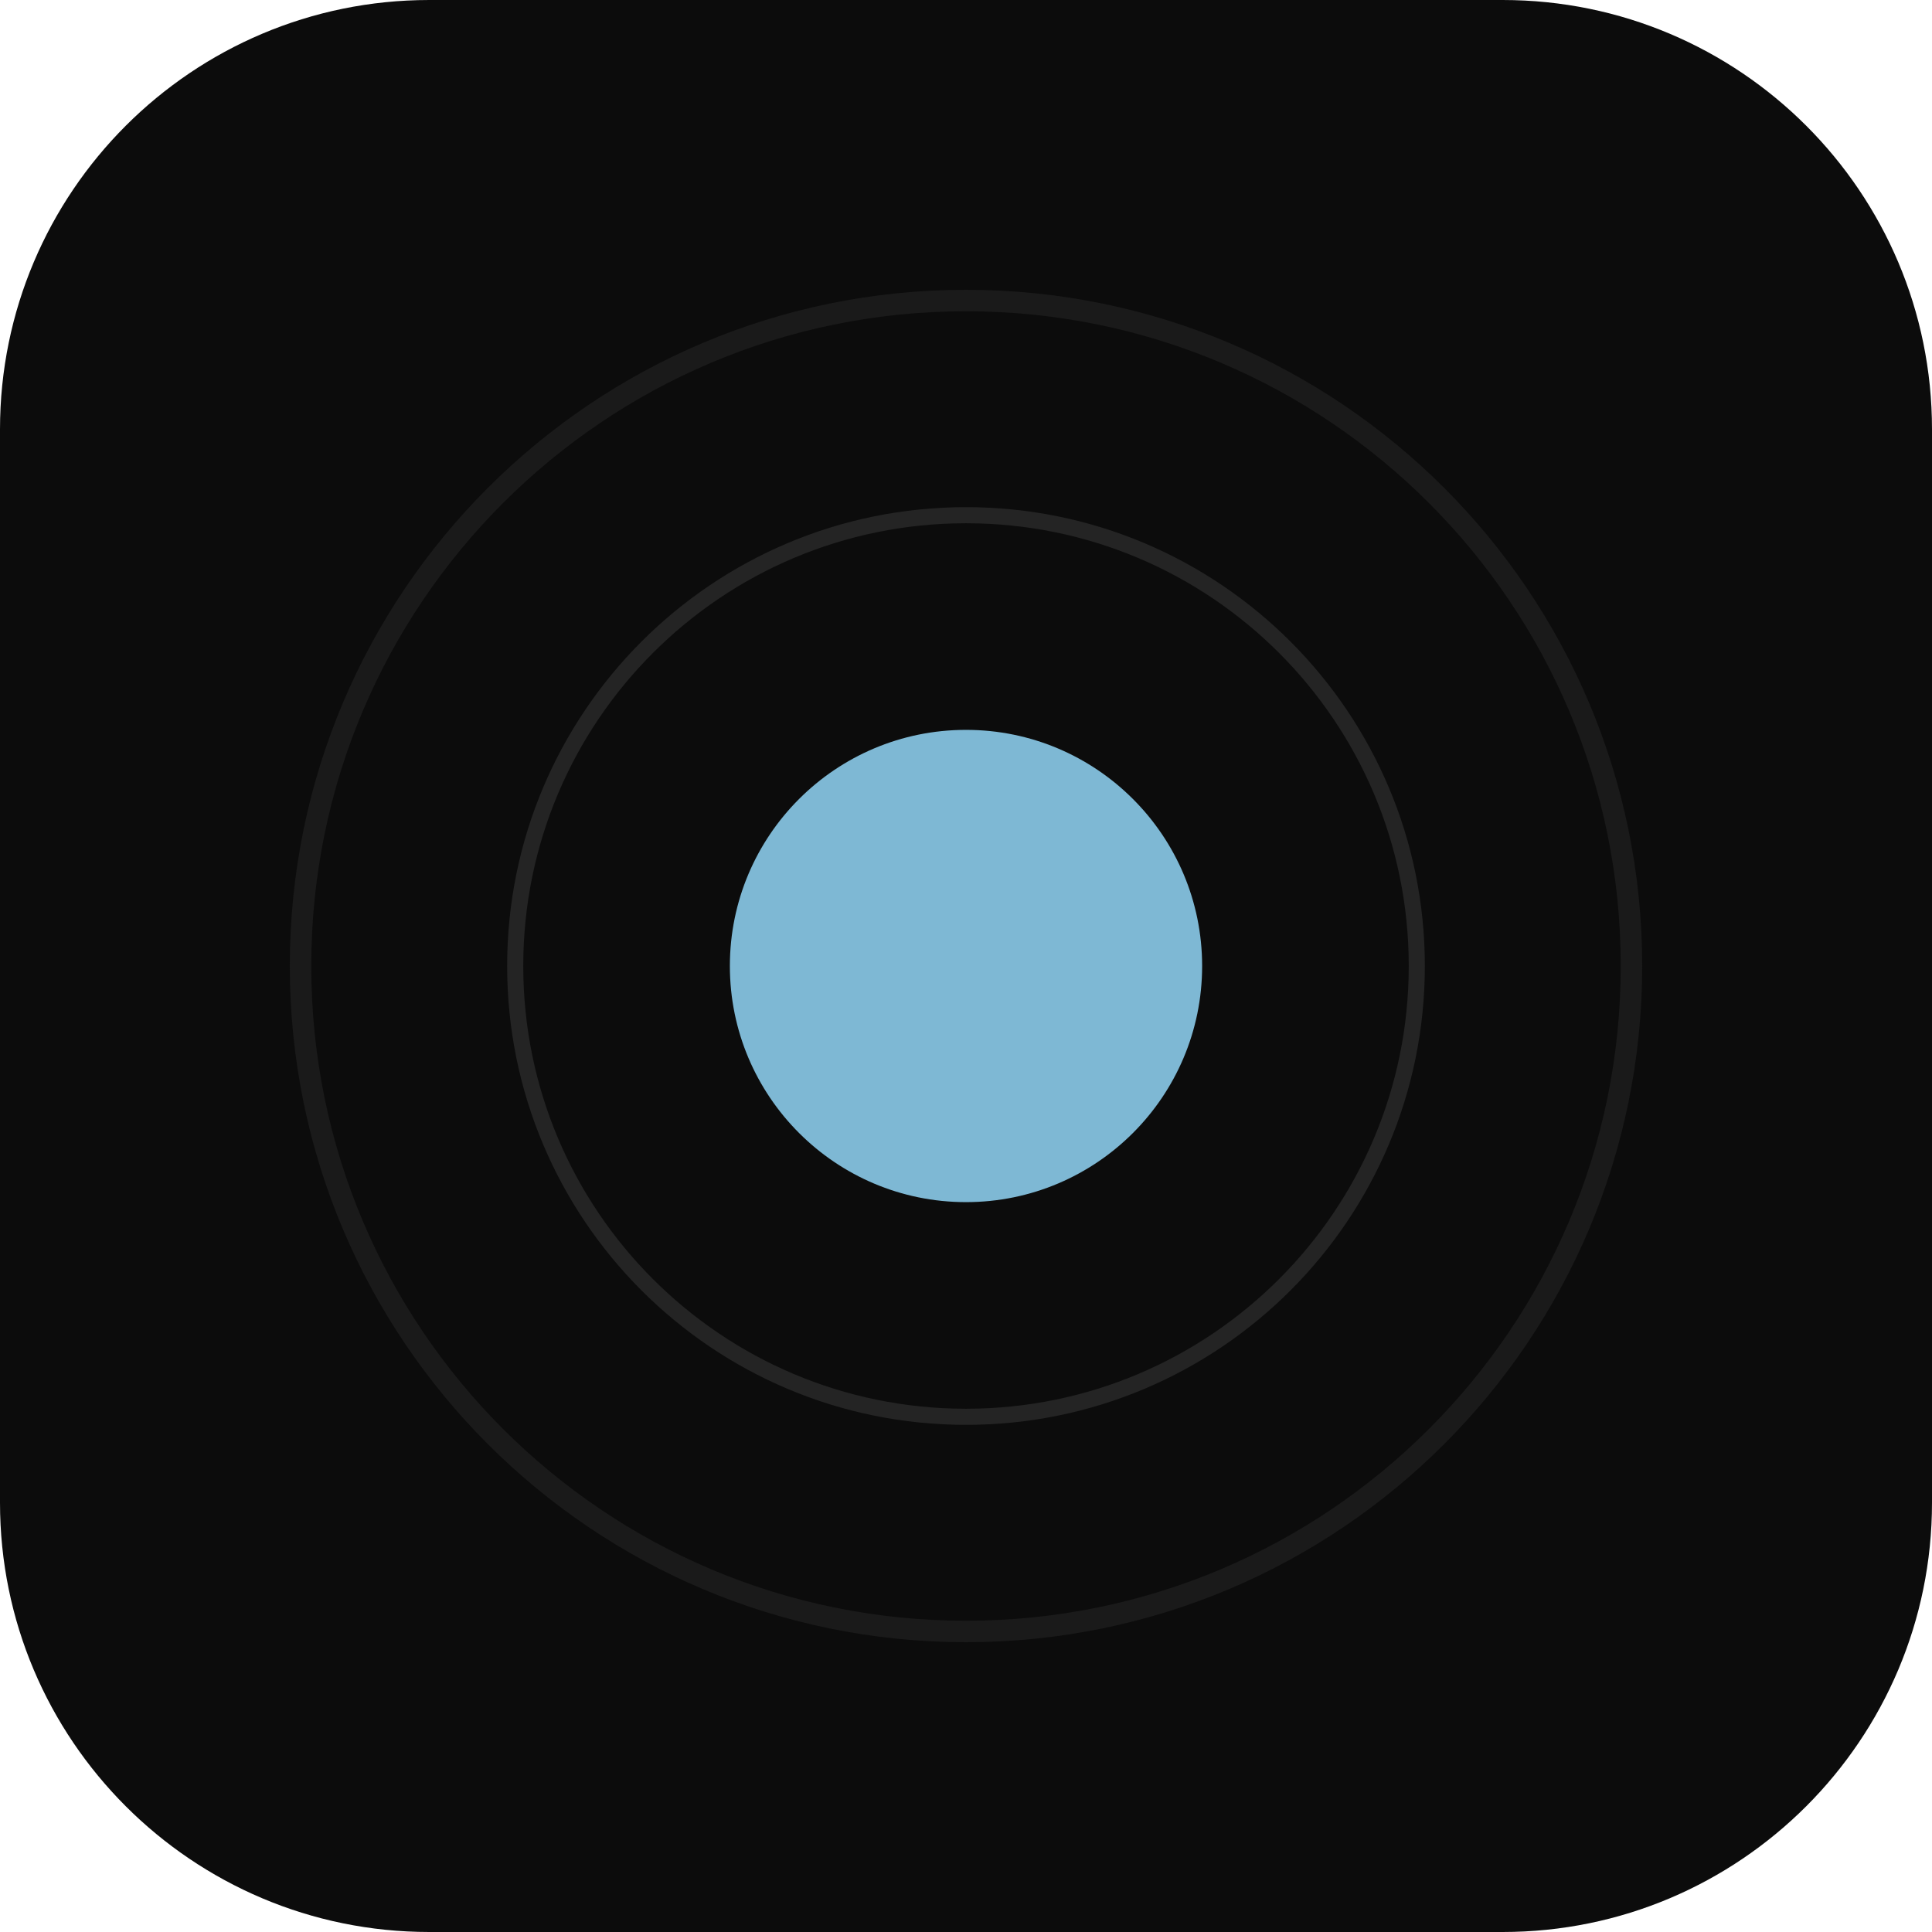
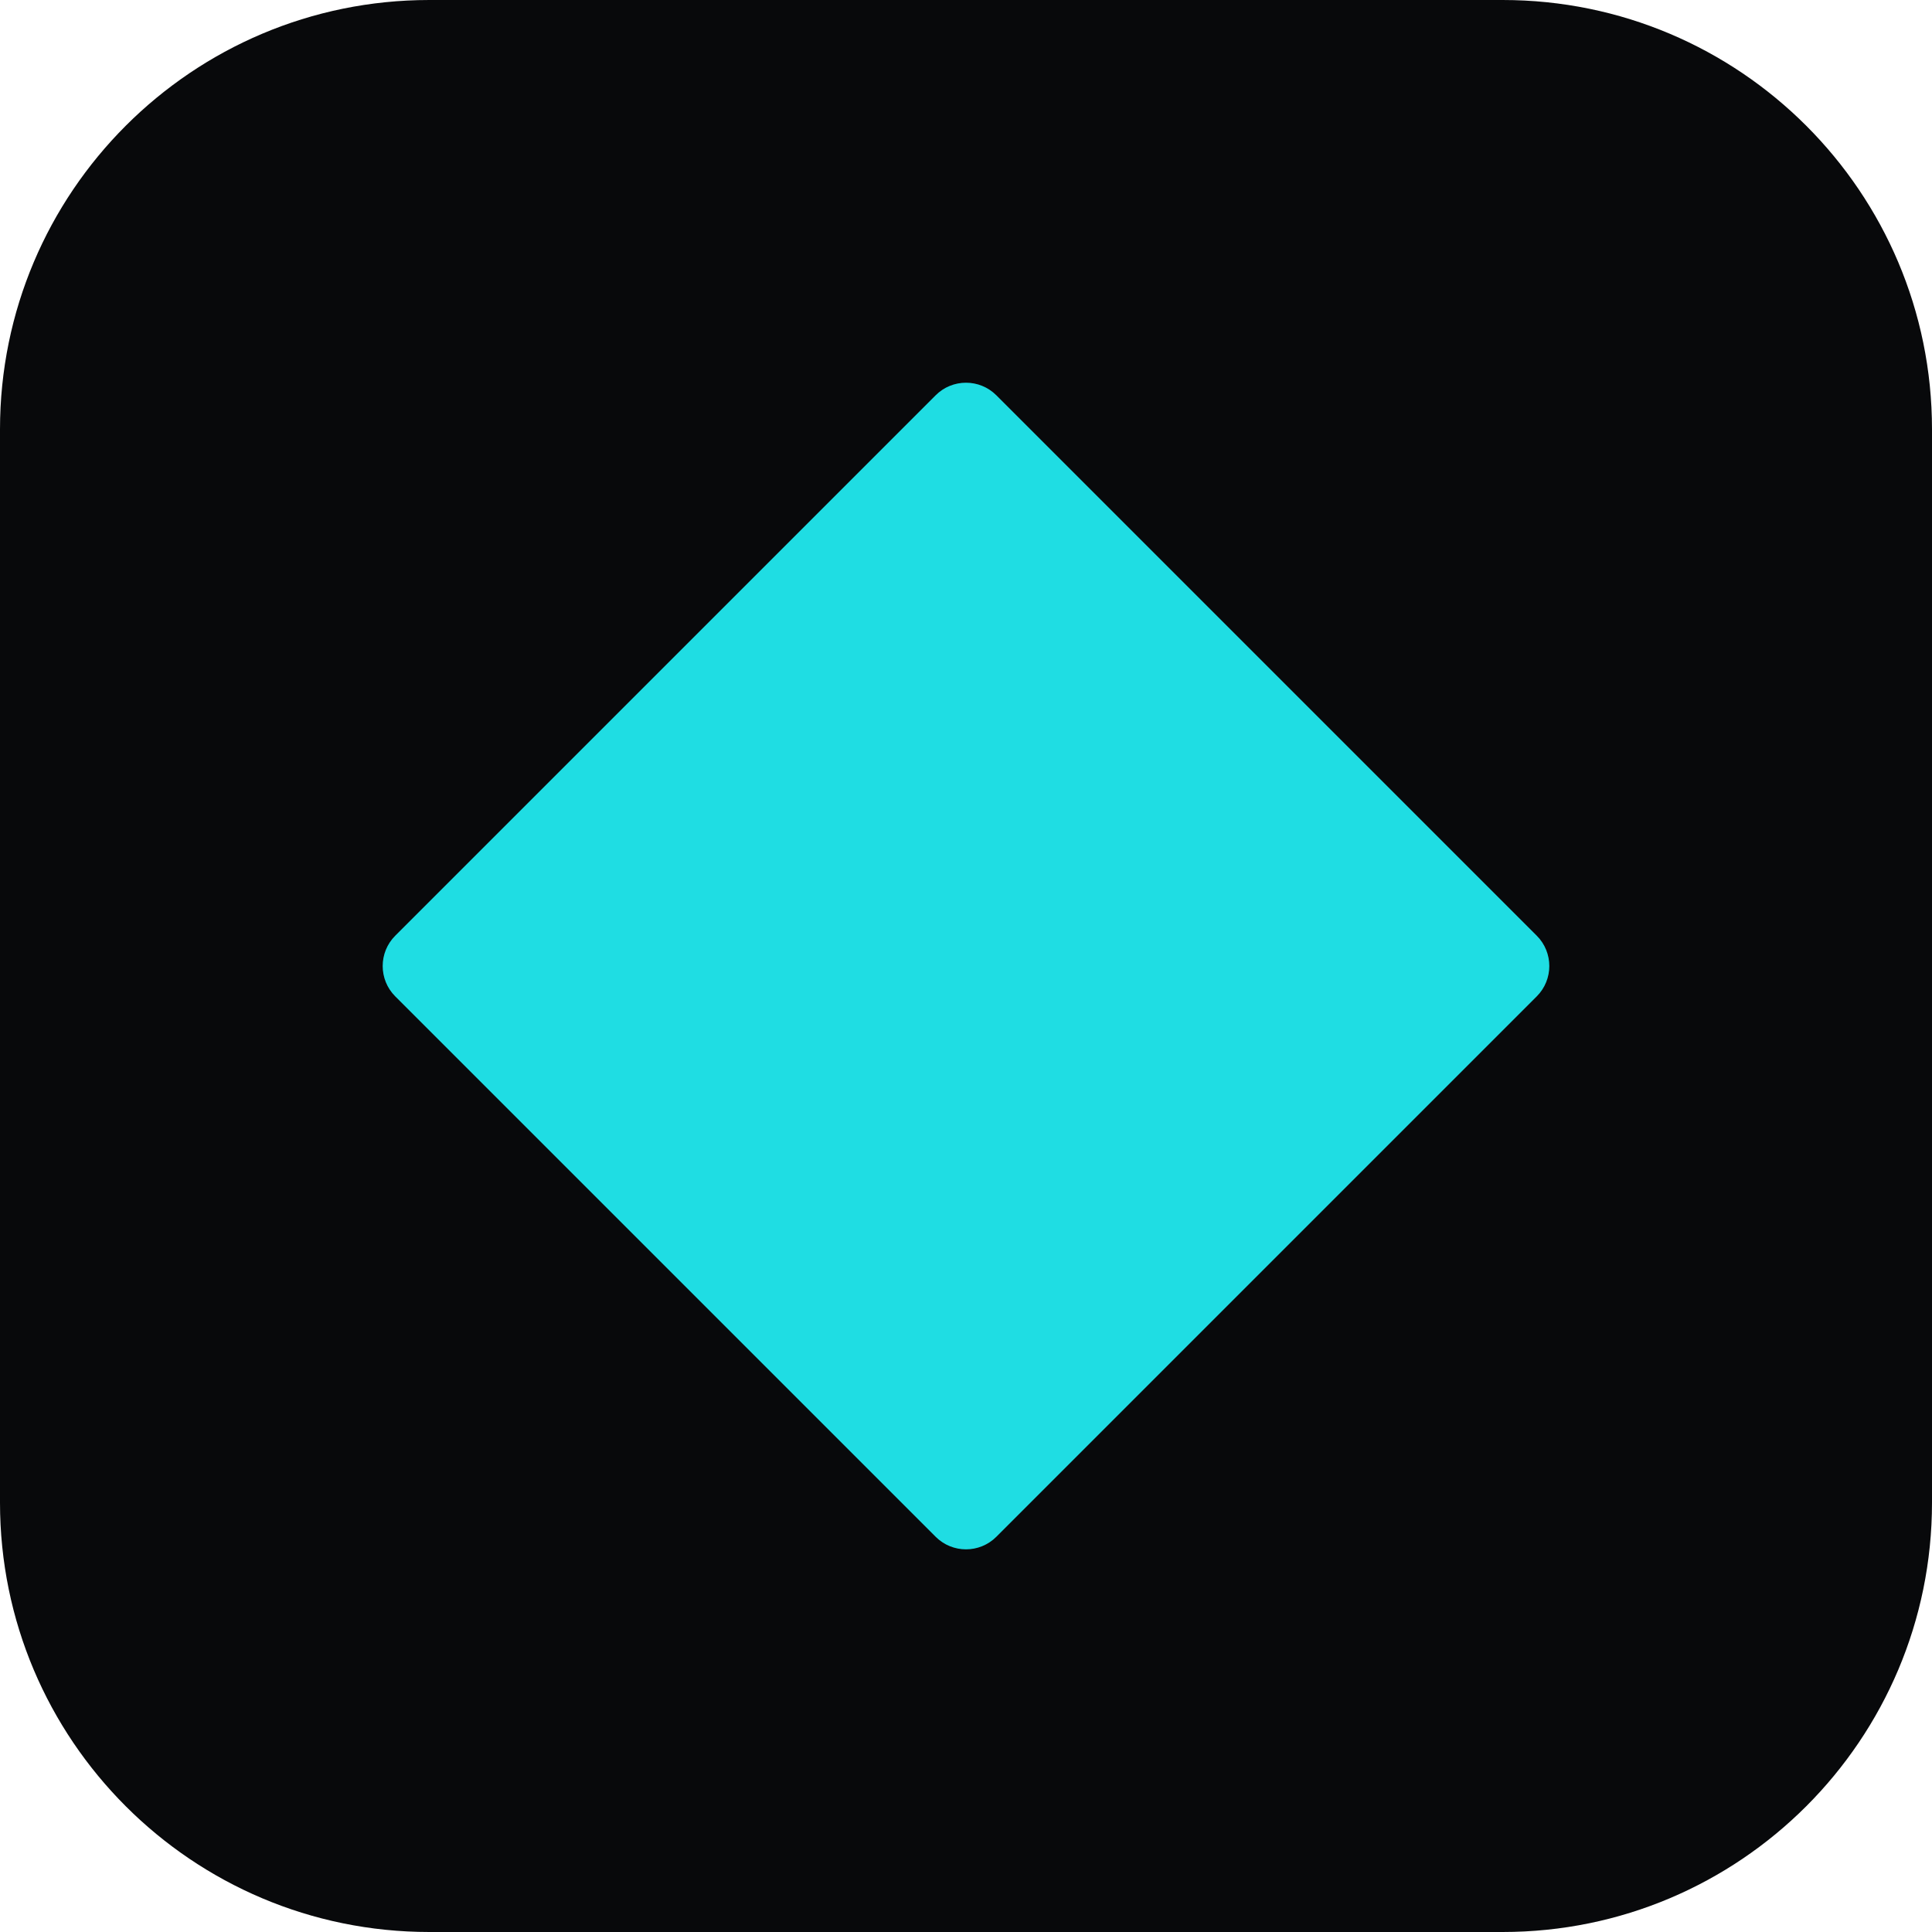
<svg xmlns="http://www.w3.org/2000/svg" viewBox="0 0 180 180" width="180" height="180">
-   <rect width="180" height="180" rx="40" fill="#0C0C0C" />
-   <circle cx="90" cy="90" r="62" stroke="#1A1A1A" stroke-width="2" fill="none" />
-   <circle cx="90" cy="90" r="42" stroke="#242424" stroke-width="1.5" fill="none" />
-   <circle cx="90" cy="90" r="22" fill="#7EB8D4" />
+   <rect width="180" height="180" rx="40" fill="#08090b" />
+   <rect x="90" y="34" width="79.2" height="79.2" rx="4" transform="rotate(45 90 34)" fill="#1FDDE3" />
</svg>
